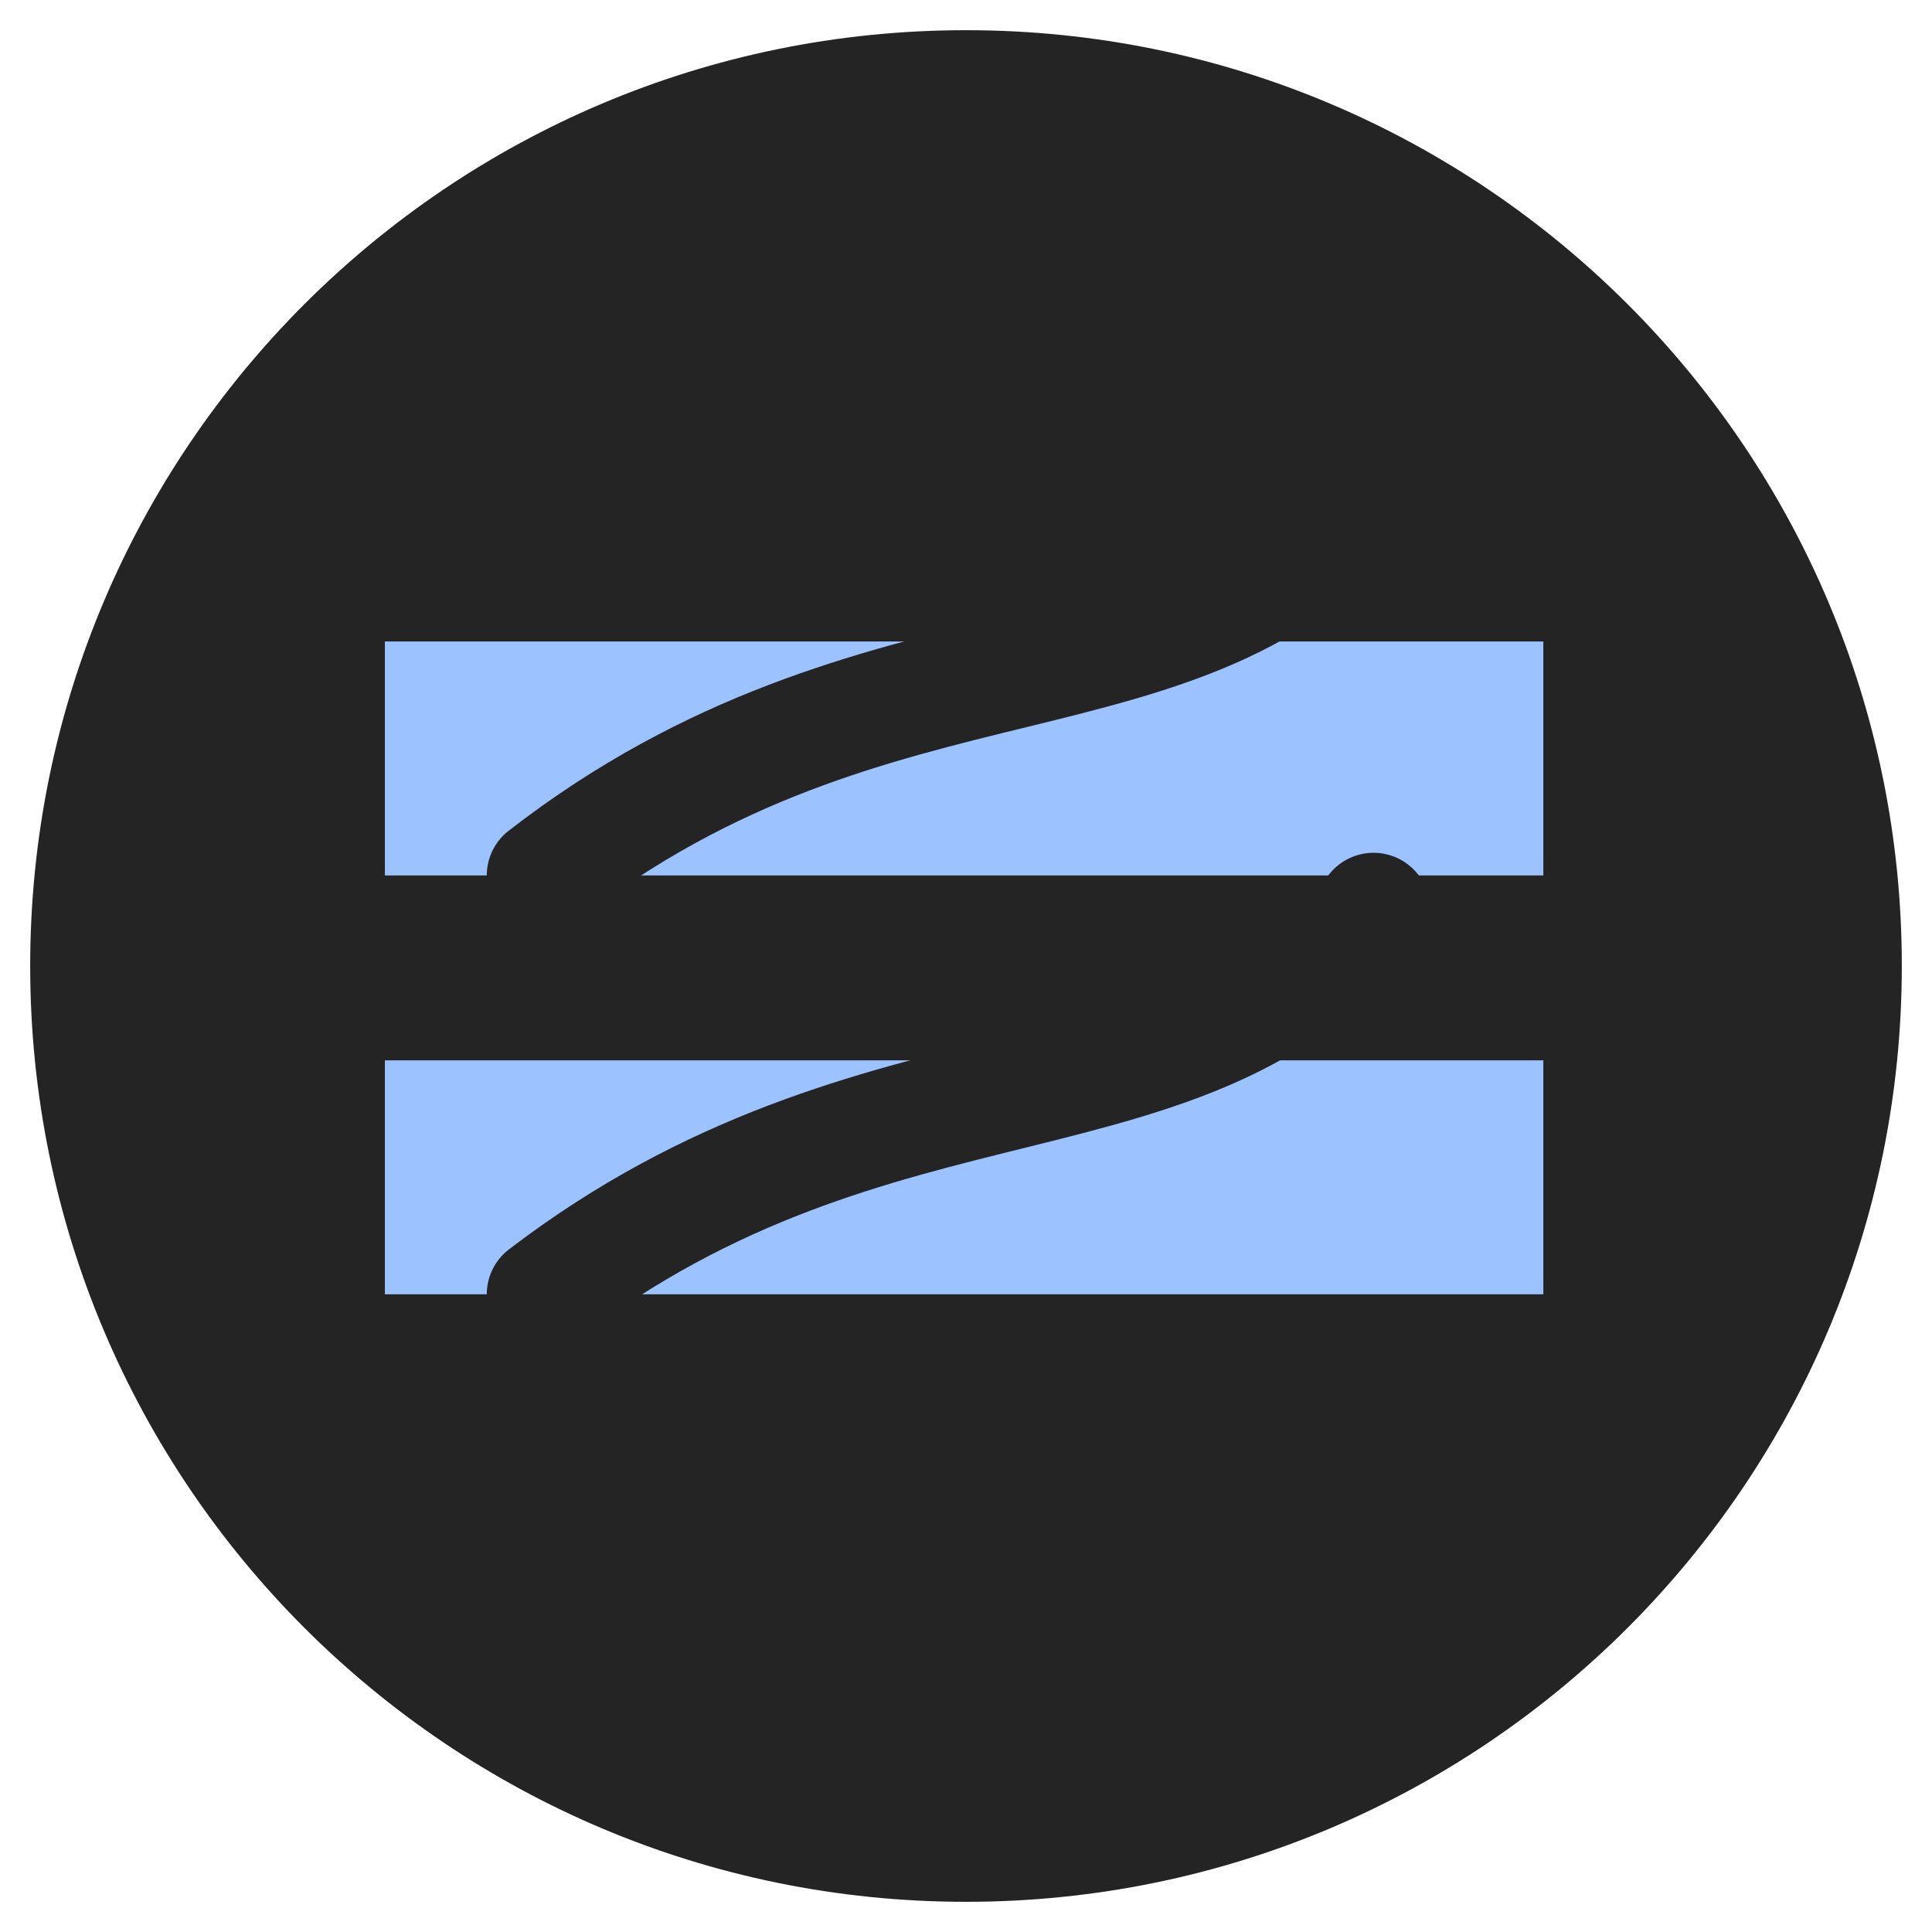
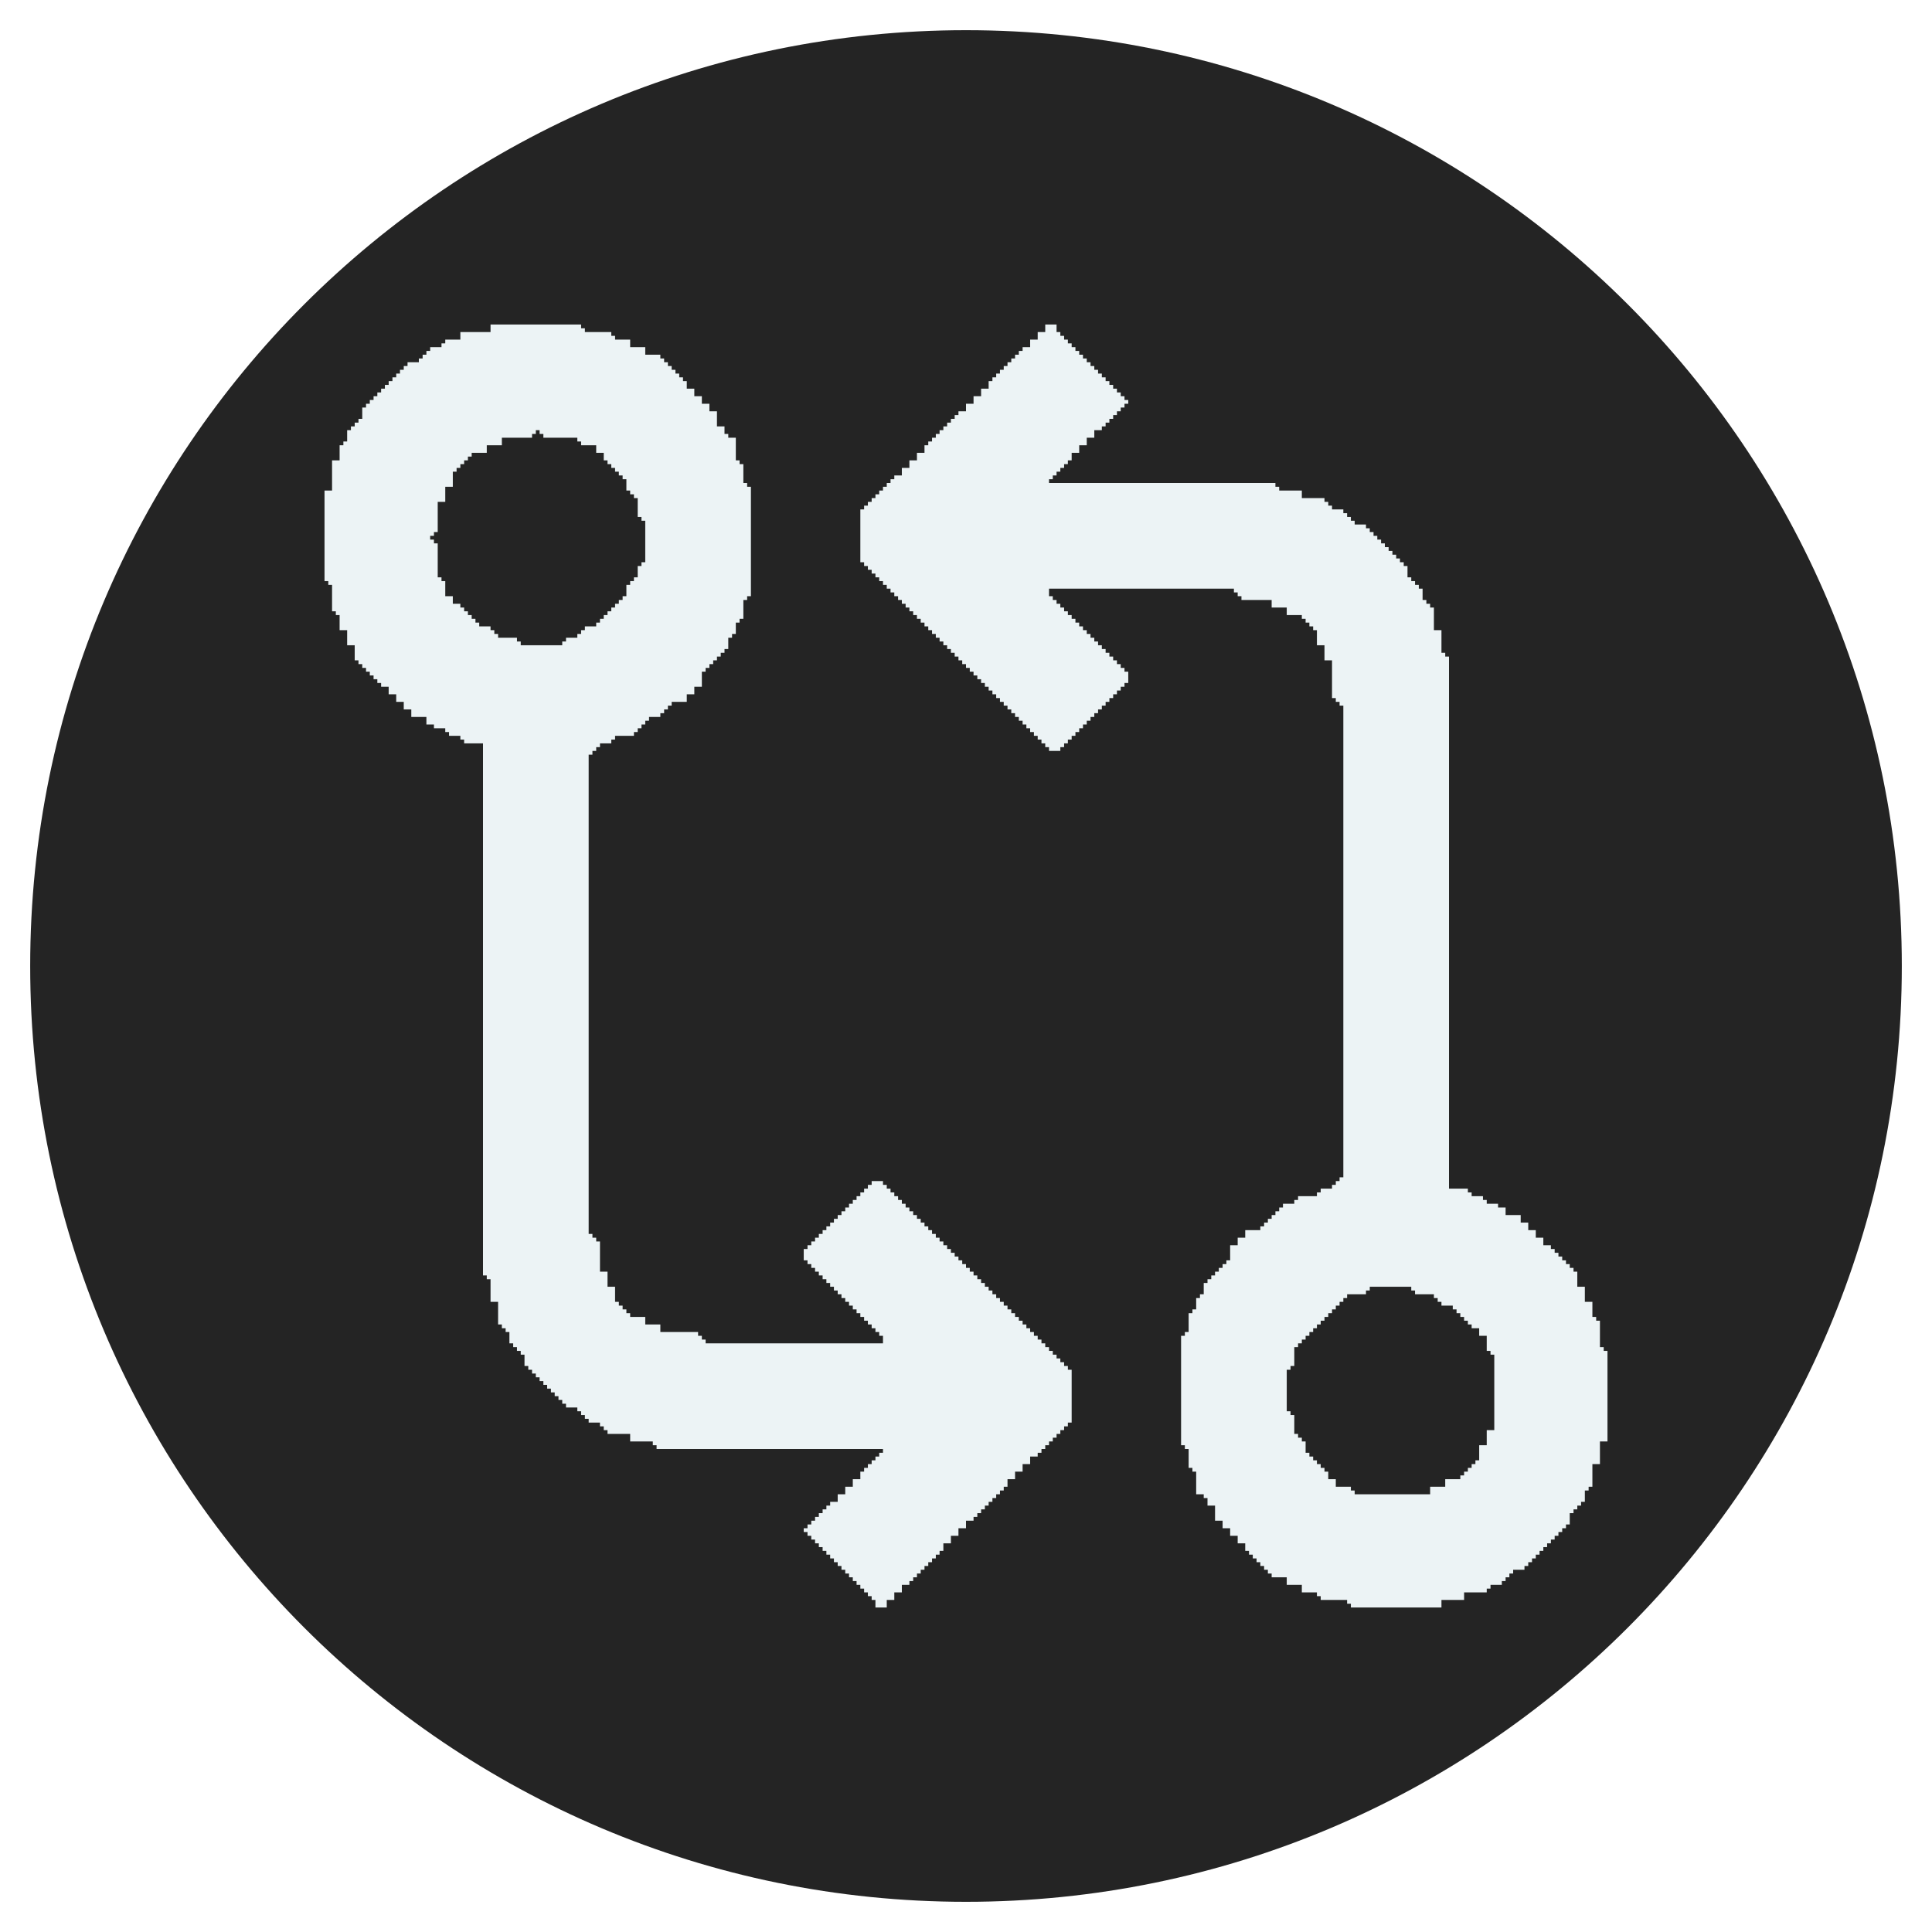
<svg xmlns="http://www.w3.org/2000/svg" viewBox="0 0 512 512" role="img" aria-labelledby="title description">
  <circle cx="256" cy="256" r="248" fill="#242424" />
-   <path d="M102 170h307v62H102Zm0 111h307v62H102Z" fill="#9cc3ff" />
-   <path d="M144 232c89-69 171-41 220-102M144 343c89-68 171-41 220-102" fill="none" stroke="#242424" stroke-width="30" stroke-linecap="round" />
+   <g fill="#ecf3f5">
+     <path d="M86,130v2v2v2v2v2v2v2v2v2v2v2v2h1v1h1v2v2v2v1h1v1h1v2v2h2v2v2h2v2v2h1v1h1v1h1v1h1v1h1v1h1v1h1v1h2v2h2v2h2v2h2v2h2h2v2h2v1h2h1v1h1v1h2h1v1h1v1h2h2h1v2v2v2v2v2v2v2v2v2v2v2v2v2v2v2v2v2v2v2v2v2v2v2v2v2v2v2v2v2v2v2v2v2v2v2v2v2v2v2v2v2v2v2v2v2v2v2v2v2v2v2v2v2v2v2v2v2v2v2v2v2v2v2v2v2v2v2v2v2v2v1h1v1h1v2v2v2h2v2v2v2h1v1h1v1h1v2v1h1v1h1v1h1v1h1v2v1h1v1h1v1h1v1h1v1h1v1h1v1h1v1h1v1h1v1h1v1h1v1h2h1v1h1v1h1v1h1v1h2h1v1h1v1h1v1h2h2h2v2h2h2h2v1h1v1h2h2h2h2h2h2h2h2h2h2h2h2h2h2h2h2h2h2h2h2h2h2h2h2h2h2h2h2h2h2v1h-1v1h-1v1h-1v1h-1v1h-1v1h-1v2h-2v2h-2v2h-2v2h-2v1h-1v1h-1v1h-1v1h-1v1h-1v1h-1v1h-1v1h1v1h1v1h1v1h1v1h1v1h1v1h1v1h1v1h1v1h1v1h1v1h1v1h1v1h1v1h1v1h1v1h1v1h1v1h1v2h2h1v-2h2v-2h2v-2h2v-1h1v-1h1v-1h1v-1h1v-1h1v-1h1v-1h1v-1h1v-1h1v-2h2v-2h2v-2h2v-2h2v-1h1v-1h1v-1h1v-1h1v-1h1v-1h1v-1h1v-1h1v-1h1v-2h2v-2h2v-2h2v-2h2v-1h1v-1h1v-1h1v-1h1v-1h1v-1h1v-1h1v-1h1v-1h1v-2v-2v-2v-2v-2v-2v-2h-1v-1h-1v-1h-1v-1h-1v-1h-1v-1h-1v-1h-1v-1h-1v-1h-1v-1h-1v-1h-1v-1h-1v-1h-1v-1h-1v-1h-1v-1h-1v-1h-1v-1h-1v-1h-1v-1h-1v-1h-1v-1h-1v-1h-1v-1h-1v-1h-1v-1h-1v-1h-1v-1h-1v-1h-1v-1h-1v-1h-1v-1h-1v-1h-1v-1h-1v-1h-1v-1h-1v-1h-1v-1h-1v-1h-1v-1h-1v-1h-1v-1h-1v-1h-1v-1h-1v-1h-1v-1h-1v-1h-1v-1h-1v-1h-1v-1h-1v-1h-2h-1v1h-1v1h-1v1h-1v1h-1v1h-1v1h-1v1h-1v1h-1v1h-1v1h-1v1h-1v1h-1v1h-1v1h-1v1h-1v1h-1v1h-1v1h-1v2v1h1v1h1v1h1v1h1v1h1v1h1v1h1v1h1v1h1v1h1v1h1v1h1v1h1v1h1v1h1v1h1v1h1v1h1v1h1v1h1v1h1v2h-2h-2h-2h-2h-2h-2h-2h-2h-2h-2h-2h-2h-2h-2h-2h-2h-2h-2h-2h-2h-2h-2h-2h-1v-1h-1v-1h-1v-1h-2h-2h-2h-2h-2v-2h-2h-2v-2h-2h-2v-1h-1v-1h-1v-1h-1v-1h-1v-2v-2h-2v-2v-2h-2v-2v-2v-2v-2h-1v-1h-1v-1h-1v-2v-2v-2v-2v-2v-2v-2v-2v-2v-2v-2v-2v-2v-2v-2v-2v-2v-2v-2v-2v-2v-2v-2v-2v-2v-2v-2v-2v-2v-2v-2v-2v-2v-2v-2v-2v-2v-2v-2v-2v-2v-2v-2v-2v-2v-2v-2v-2v-2v-2v-2v-2v-2v-2v-2v-2v-2v-2v-2v-2v-2v-2v-2v-1h1v-1h1v-1h1v-1h2h1v-1h1v-1h2h2h1v-1h1v-1h1v-1h1v-1h1v-1h2h1v-1h1v-1h1v-1h1v-1h2h2v-2h2v-2h2v-2v-2h1v-1h1v-1h1v-1h1v-1h1v-1h1v-1h1v-2v-1h1v-1h1v-2v-1h1v-1h1v-2v-2v-1h1v-1h1v-2v-2v-2v-2v-2v-2v-2v-2v-2v-2v-2v-2v-2v-2v-1h-1v-1h-1v-2v-2v-1h-1v-1h-1v-2v-2v-2h-2v-1h-1v-2h-2v-2v-2h-2v-2h-2v-2h-2v-2h-2v-2h-1v-1h-1v-1h-1v-1h-1v-1h-1v-1h-1v-1h-1v-1h-2h-2v-2h-2h-2v-2h-2h-2v-1h-1v-1h-2h-2h-2h-1v-1h-1v-1h-2h-2h-2h-2h-2h-2h-2h-2h-2h-2h-2h-2v2h-2h-2h-2h-2v2h-2h-2v1h-1v1h-2h-1v1h-1v1h-1v1h-1v1h-2h-1v1h-1v1h-1v1h-1v1h-1v1h-1v1h-1v1h-1v1h-1v1h-1v1h-1v1h-1v1h-1v2v1h-1v1h-1v1h-1v1h-1v2v1h-1v1h-1v2v2h-2v2v2v2v2ZM114,142h1v-1h1v-2v-2v-2v-2h2v-2v-2h2v-2v-2h1v-1h1v-1h1v-1h1v-1h1v-1h2h2v-2h2h2v-2h2h2h2h2v-1h1v-1h1v1h1v1h2h2h2h2h1v1h1v1h2h2v2h2v2h1v1h1v1h1v1h1v1h1v1h1v2v1h1v1h1v1h1v2v2v1h1v1h1v2v2v2v2v2v1h-1v1h-1v2v1h-1v1h-1v1h-1v2v1h-1v1h-1v1h-1v1h-1v1h-1v1h-1v1h-1v1h-1v1h-2h-1v1h-1v1h-1v1h-2h-1v1h-1v1h-2h-2h-2h-2h-2h-1v-1h-1v-1h-2h-2h-1v-1h-1v-1h-1v-1h-2h-1v-1h-1v-1h-1v-1h-1v-1h-1v-1h-1v-1h-2v-2h-2v-2v-2h-1v-1h-1v-2v-2v-2v-2v-1h-1v-1h-1ZM228,135v2v2v2v2v2v2v2h1v1h1v1h1v1h1v1h1v1h1v1h1v1h1v1h1v1h1v1h1v1h1v1h1v1h1v1h1v1h1v1h1v1h1v1h1v1h1v1h1v1h1v1h1v1h1v1h1v1h1v1h1v1h1v1h1v1h1v1h1v1h1v1h1v1h1v1h1v1h1v1h1v1h1v1h1v1h1v1h1v1h1v1h1v1h1v1h1v1h1v1h1v1h1v1h1v1h1v1h2h1v-1h1v-1h1v-1h1v-1h1v-1h1v-1h1v-1h1v-1h1v-1h1v-1h1v-1h1v-1h1v-1h1v-1h1v-1h1v-1h1v-1h1v-1h1v-2v-1h-1v-1h-1v-1h-1v-1h-1v-1h-1v-1h-1v-1h-1v-1h-1v-1h-1v-1h-1v-1h-1v-1h-1v-1h-1v-1h-1v-1h-1v-1h-1v-1h-1v-1h-1v-1h-1v-1h-1v-1h-1v-2h2h2h2h2h2h2h2h2h2h2h2h2h2h2h2h2h2h2h2h2h2h2h2h2h1v1h1v1h1v1h2h2h2h2v2h2h2v2h2h2v1h1v1h1v1h1v1h1v2v2h2v2v2h2v2v2v2v2v2h1v1h1v1h1v2v2v2v2v2v2v2v2v2v2v2v2v2v2v2v2v2v2v2v2v2v2v2v2v2v2v2v2v2v2v2v2v2v2v2v2v2v2v2v2v2v2v2v2v2v2v2v2v2v2v2v2v2v2v2v2v2v2v2v2v2v2v1h-1v1h-1v1h-1v1h-2h-1v1h-1v1h-2h-2h-1v1h-1v1h-2h-1v1h-1v1h-1v1h-1v1h-1v1h-1v1h-1v1h-2h-2v2h-2v2h-2v2v2h-1v1h-1v1h-1v1h-1v1h-1v1h-1v1h-1v2v1h-1v1h-1v2v1h-1v1h-1v2v2v1h-1v1h-1v2v2v2v2v2v2v2v2v2v2v2v2v2v2v1h1v1h1v2v2v1h1v1h1v2v2v2h2v1h1v2h2v2v2h2v2h2v2h2v2h2v2h1v1h1v1h1v1h1v1h1v1h1v1h1v1h2h2v2h2h2v2h2h2v1h1v1h2h2h2h1v1h1v1h2h2h2h2h2h2h2h2h2h2h2h2v-2h2h2h2v-2h2h2h2v-1h1v-1h2h1v-1h1v-1h1v-1h1v-1h2h1v-1h1v-1h1v-1h1v-1h1v-1h1v-1h1v-1h1v-1h1v-1h1v-1h1v-1h1v-1h1v-2v-1h1v-1h1v-1h1v-1h1v-2v-1h1v-1h1v-2v-2v-2h2v-2v-2v-2h2v-2v-2v-2v-2v-2v-2v-2v-2v-2v-2v-2v-2h-1v-1h-1v-2v-2v-2v-1h-1v-1h-1v-2v-2h-2v-2v-2h-2v-2v-2h-1v-1h-1v-1h-1v-1h-1v-1h-1v-1h-1v-1h-1v-1h-2v-2h-2v-2h-2v-2h-2v-2h-2h-2v-2h-2v-1h-2h-1v-1h-1v-1h-2h-1v-1h-1v-1h-2h-2h-1v-2v-2v-2v-2v-2v-2v-2v-2v-2v-2v-2v-2v-2v-2v-2v-2v-2v-2v-2v-2v-2v-2v-2v-2v-2v-2v-2v-2v-2v-2v-2v-2v-2v-2v-2v-2v-2v-2v-2v-2v-2v-2v-2v-2v-2v-2v-2v-2v-2v-2v-2v-2v-2v-2v-2v-2v-2v-2v-2v-2v-2v-2v-2v-2v-2v-2v-2v-2v-2v-2v-1h-1v-1h-1v-2v-2v-2h-2v-2v-2v-2h-1v-1h-1v-1h-1v-2v-1h-1v-1h-1v-1h-1v-1h-1v-2v-1h-1v-1h-1v-1h-1v-1h-1v-1h-1v-1h-1v-1h-1v-1h-1v-1h-1v-1h-1v-1h-1v-1h-2h-1v-1h-1v-1h-1v-1h-1v-1h-2h-1v-1h-1v-1h-1v-1h-2h-2h-2v-2h-2h-2h-2v-1h-1v-1h-2h-2h-2h-2h-2h-2h-2h-2h-2h-2h-2h-2h-2h-2h-2h-2h-2h-2h-2h-2h-2h-2h-2h-2h-2h-2h-2h-2h-2h-2v-1h1v-1h1v-1h1v-1h1v-1h1v-1h1v-2h2v-2h2v-2h2v-2h2v-1h1v-1h1v-1h1v-1h1v-1h1v-1h1v-1h1v-1h-1v-1h-1v-1h-1v-1h-1v-1h-1v-1h-1v-1h-1v-1h-1v-1h-1v-1h-1v-1h-1v-1h-1v-1h-1v-1h-1v-1h-1v-1h-1v-1h-1v-1h-1v-1h-1v-2h-2h-1v2h-2v2h-2v2h-2v1h-1v1h-1v1h-1v1h-1v1h-1v1h-1v1h-1v1h-1v1h-1v2h-2v2h-2v2h-2v2h-2v1h-1v1h-1v1h-1v1h-1v1h-1v1h-1v1h-1v1h-1v1h-1v2h-2v2h-2v2h-2v2h-2v1h-1v1h-1v1h-1v1h-1v1h-1v1h-1v1h-1v1h-1v1ZM341,363h1v-1h1v-2v-2v-1h1v-1h1v-1h1v-1h1v-1h1v-1h1v-1h1v-1h1v-1h1v-1h1v-1h1v-1h1v-1h1v-1h1v-1h2h2h1v-1h1v-1h2h2h2h2h2h1v1h1v1h2h2h1v1h1v1h1v1h2h1v1h1v1h1v1h1v1h1v1h1v1h2v2h2v2v2h1v1h1v2v2v2v2v2v2v2v2v2v2h-2v2v2h-2v2v2h-1v1h-1v1h-1v1h-1v1h-1v1h-2h-2v2h-2h-2v2h-2h-2h-2h-2h-2h-2h-2h-2h-2h-2v-1h-1v-1h-2h-2v-2h-2v-2h-1v-1h-1v-1h-1v-1h-1v-1h-1v-1h-1v-2v-1h-1v-1h-1v-1h-1v-2v-2v-1h-1v-1h-1v-2v-2v-2v-2v-2Z" />
+   </g>
</svg>
